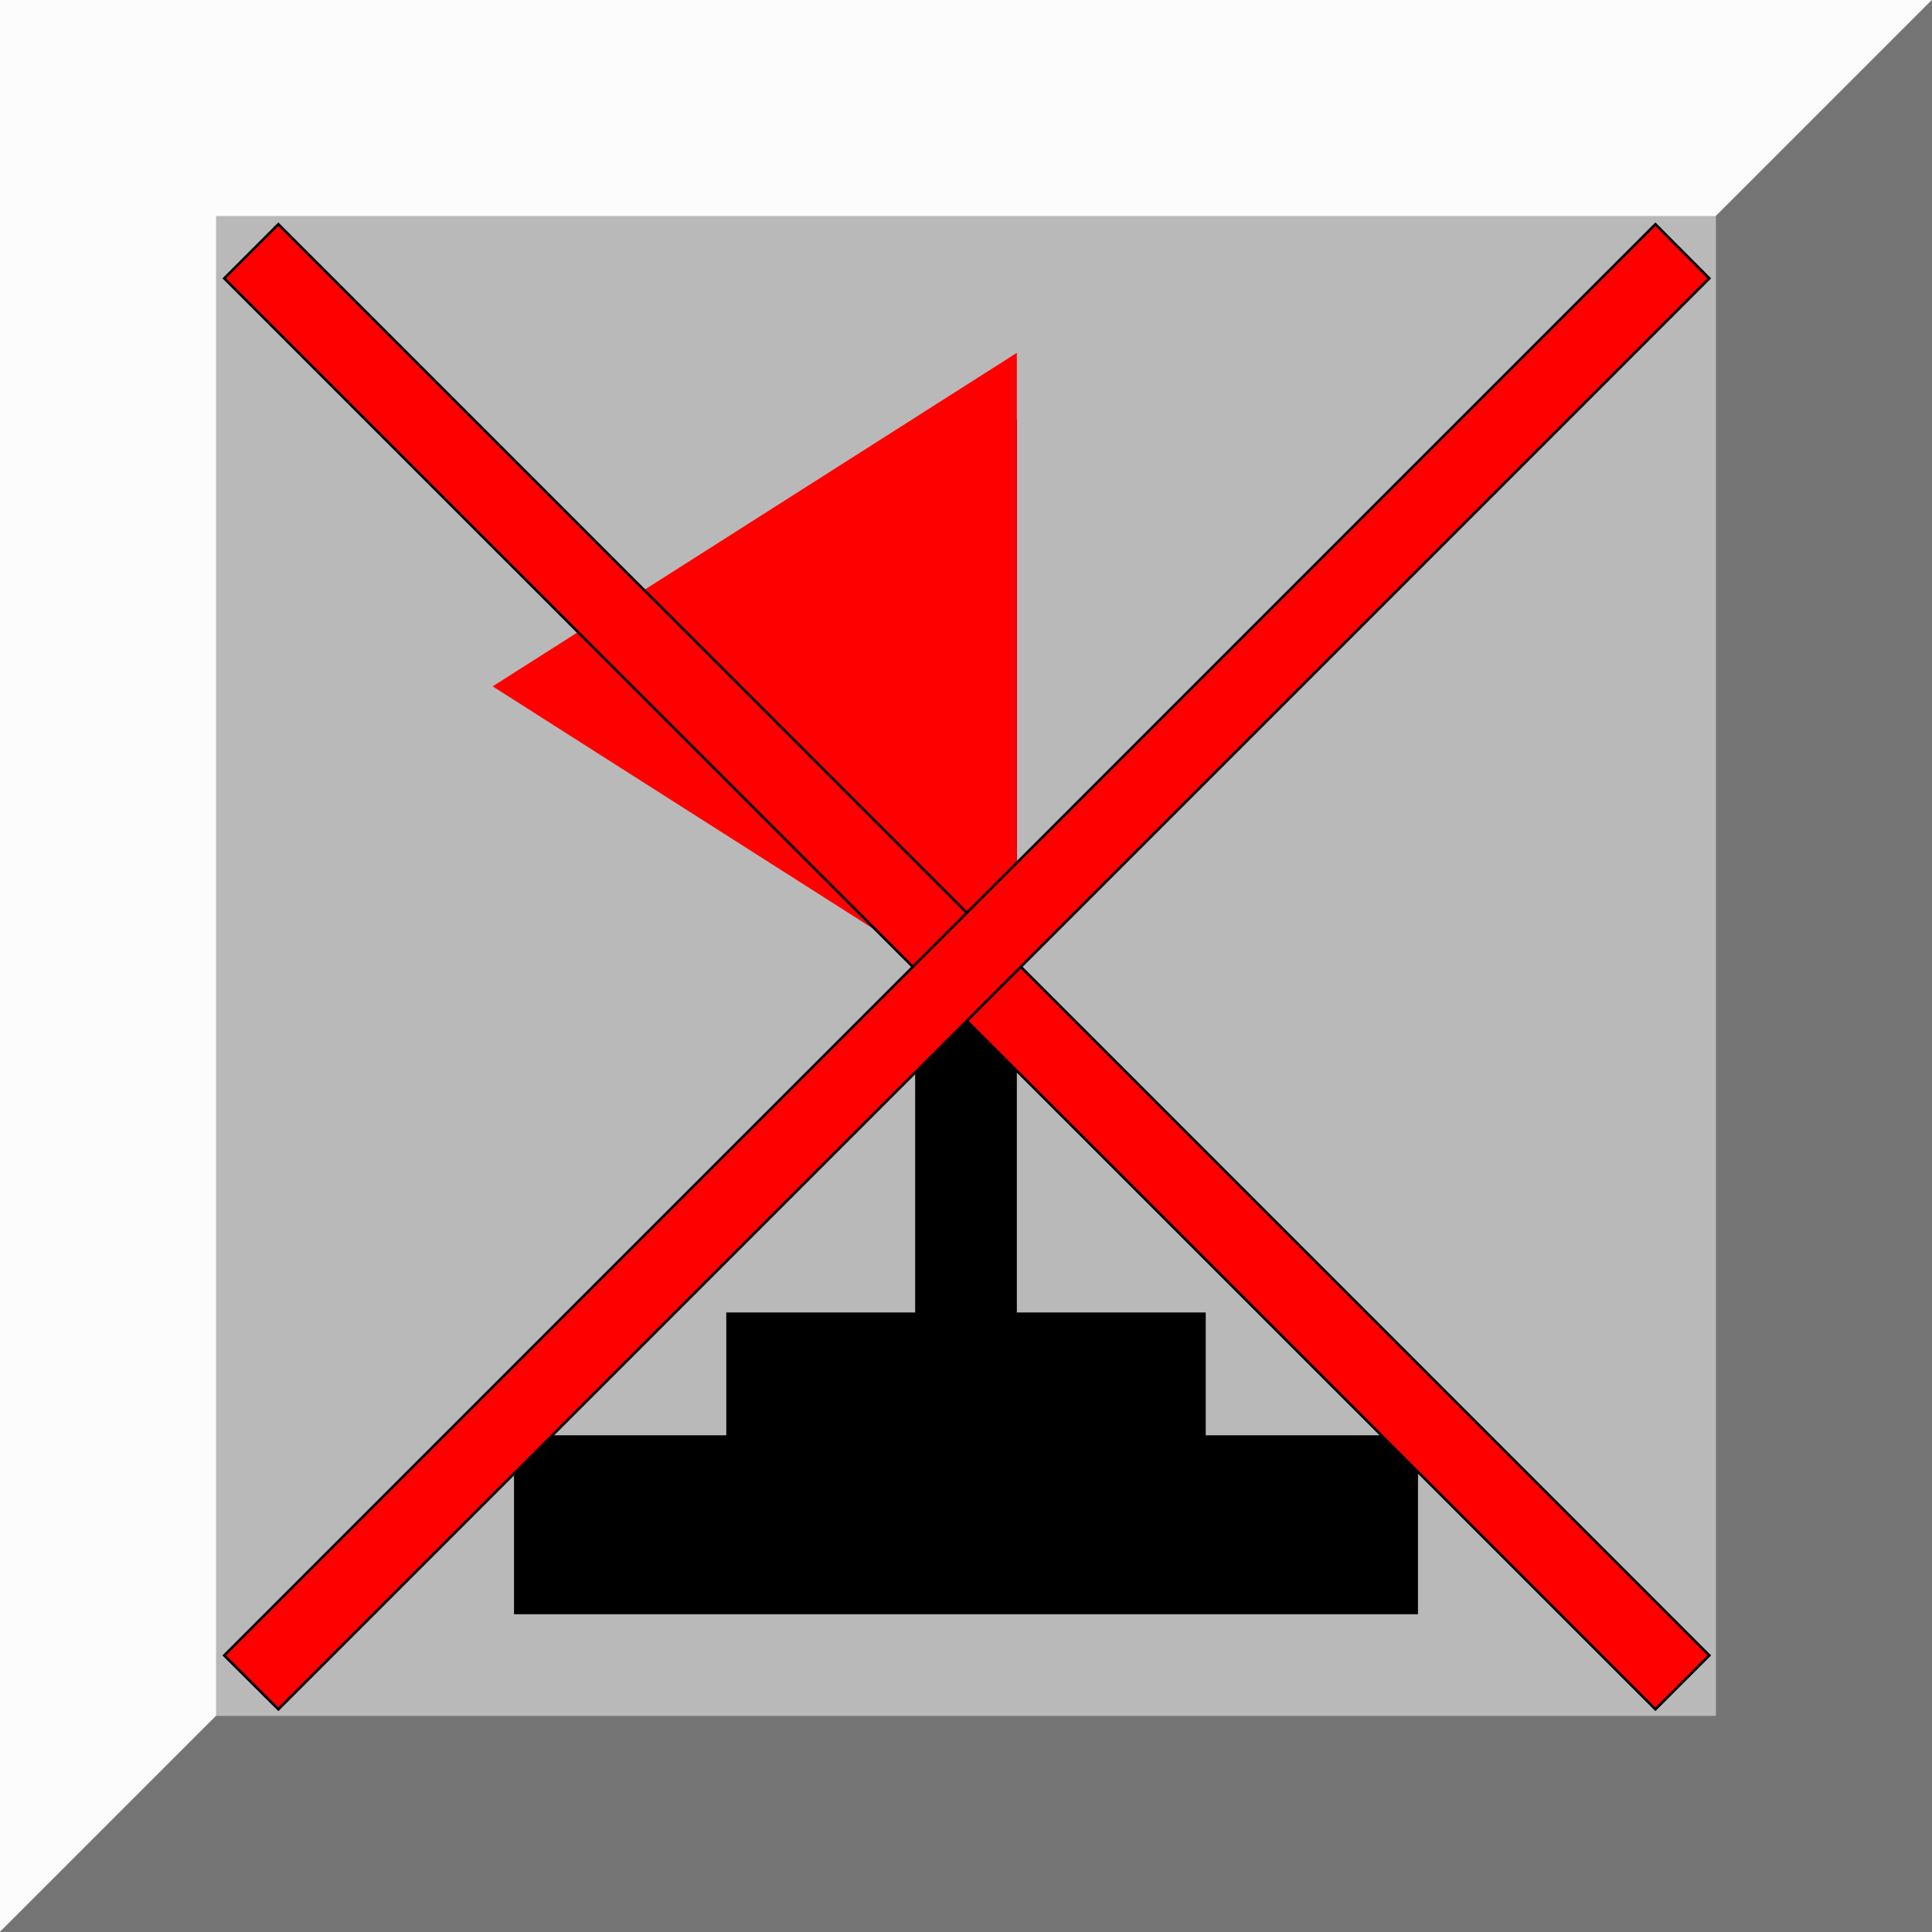
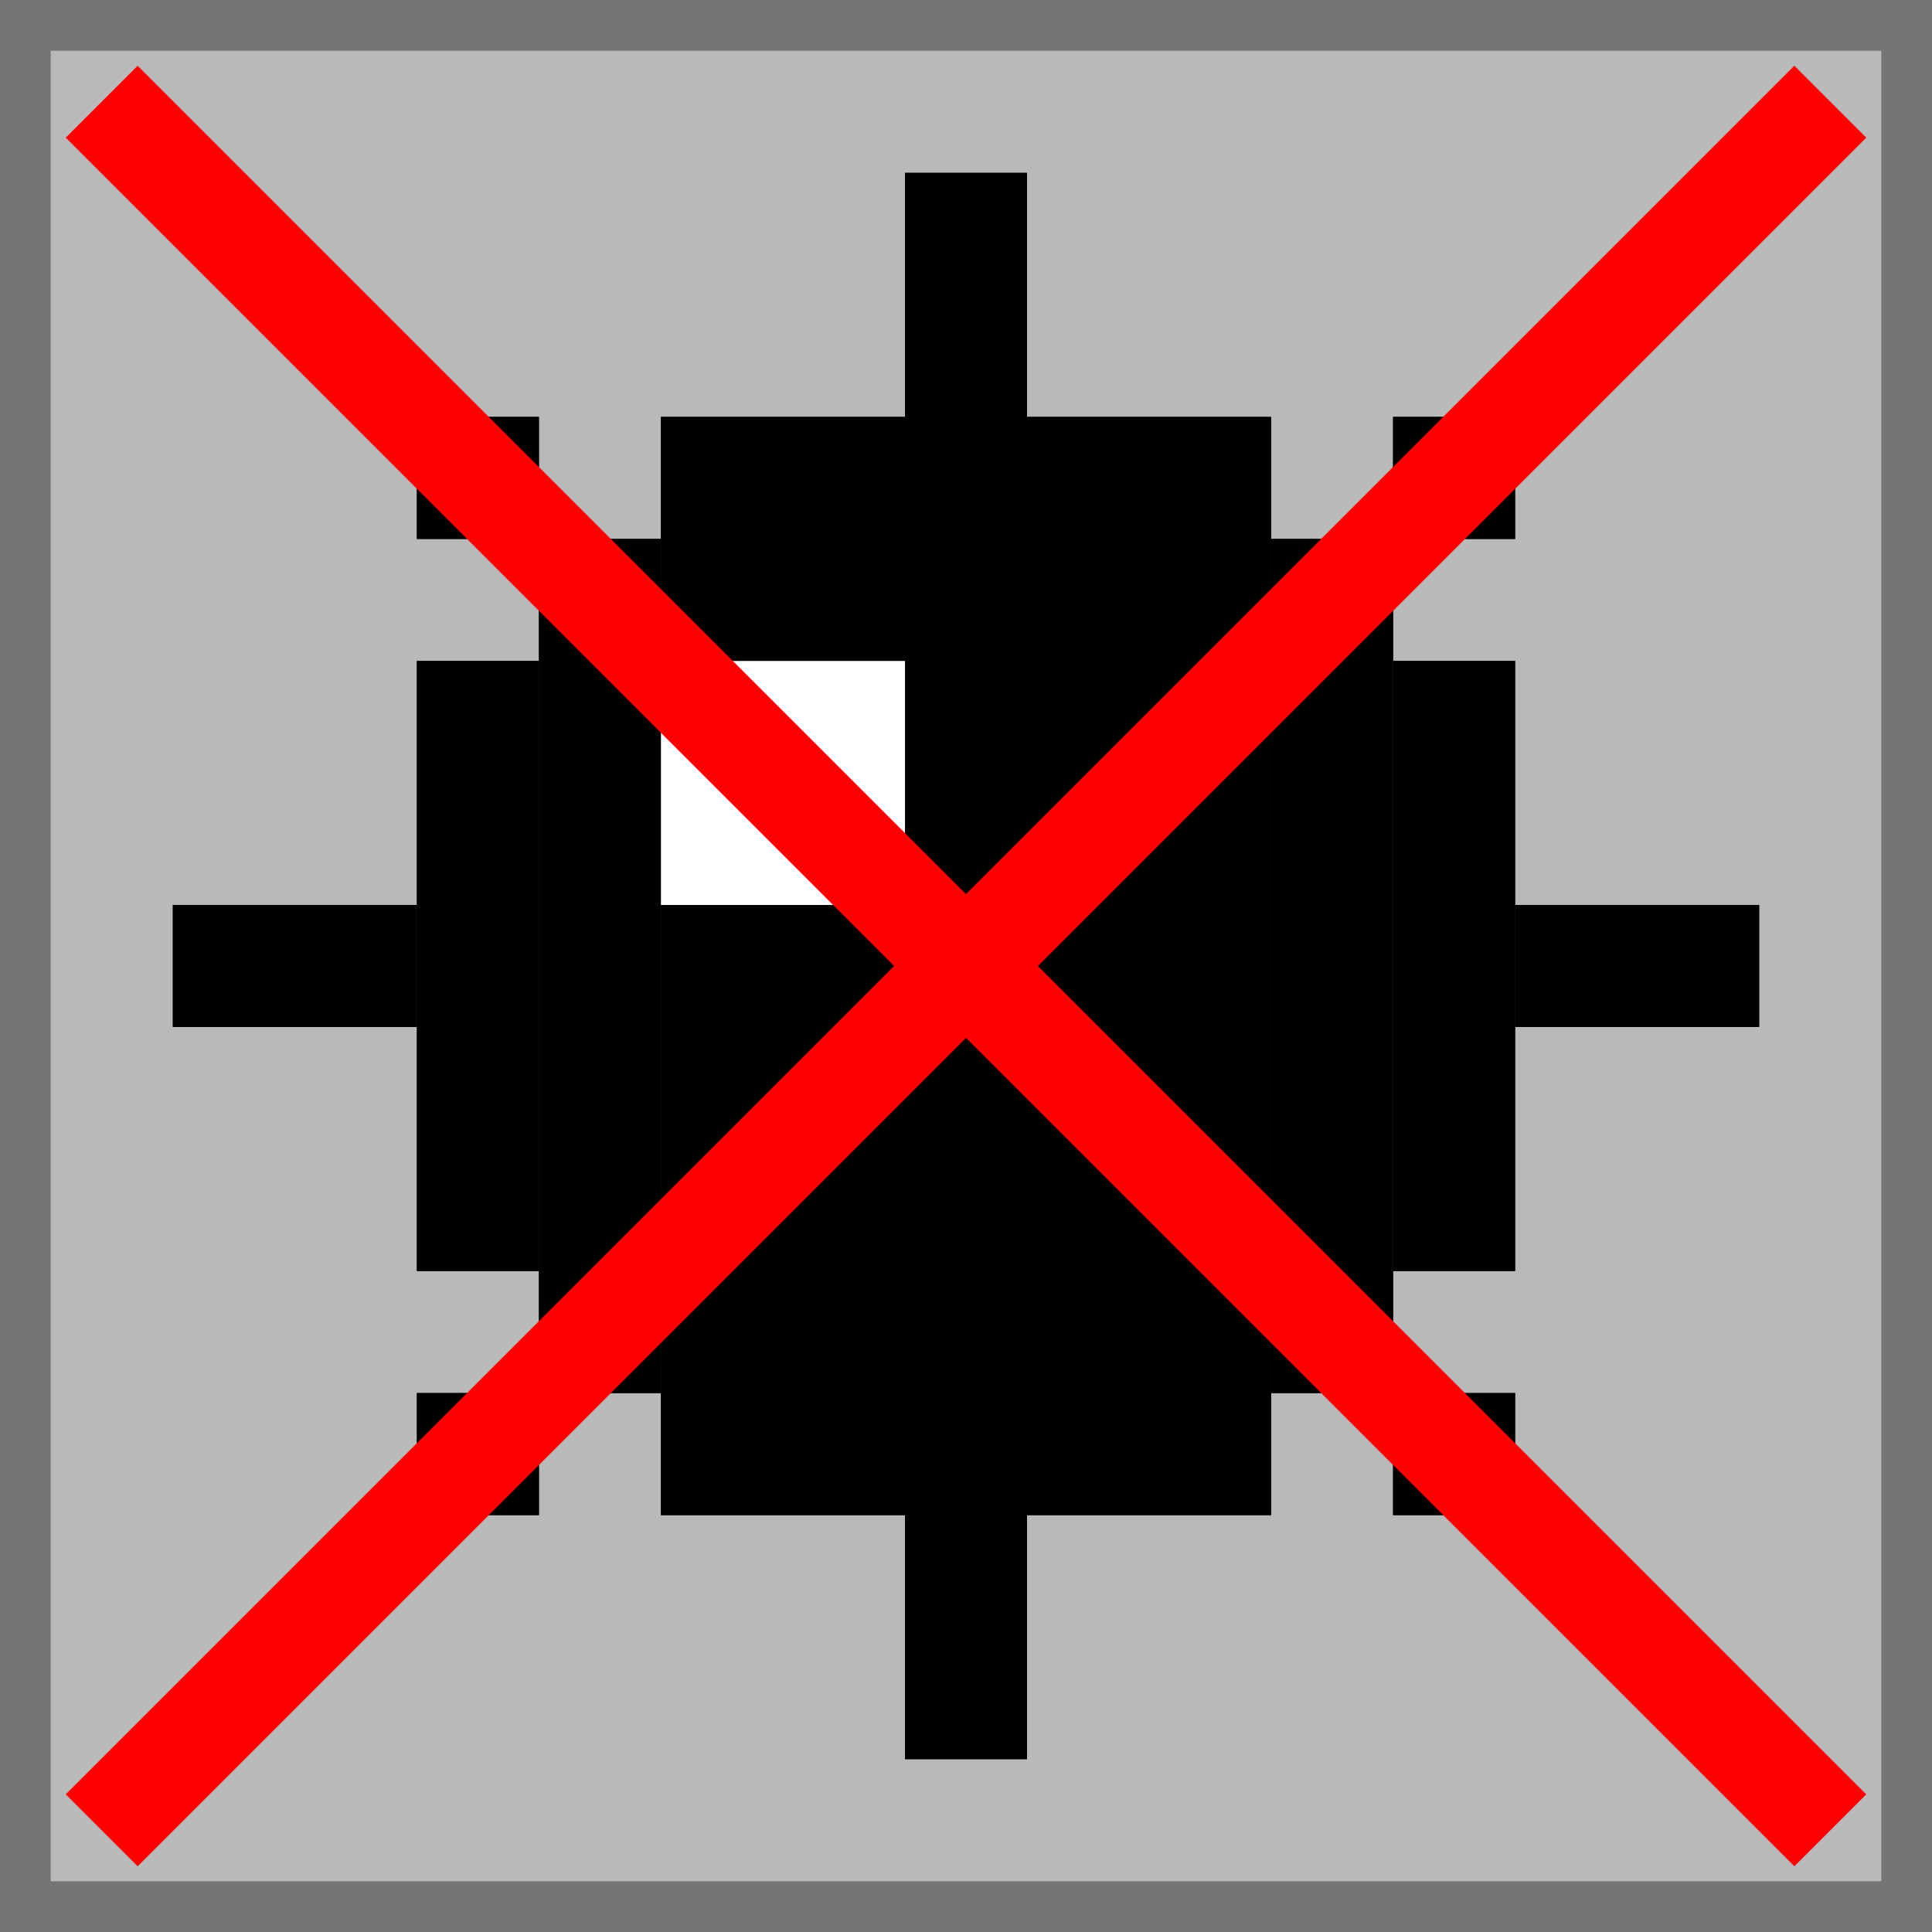
- <svg xmlns="http://www.w3.org/2000/svg" xmlns:xlink="http://www.w3.org/1999/xlink" version="1.1" preserveAspectRatio="xMidYMid meet" viewBox="0 0 76 76" width="76" height="76">
+ <svg xmlns="http://www.w3.org/2000/svg" xmlns:xlink="http://www.w3.org/1999/xlink" viewBox="0 0 76 76" width="76" height="76" preserveAspectRatio="xMidYMid meet" version="1.1">
  <defs>
-     <path d="M75.99 0C76 0 76 0 76 0.01C76 7.61 76 68.39 76 75.99C76 76 76 76 75.99 76C68.39 76 7.61 76 0.01 76C0 76 0 76 0 75.99C0 68.39 0 7.61 0 0.01C0 0 0 0 0.01 0C15.21 0 68.39 0 75.99 0Z" id="c4RgRayzmz" />
-     <path d="M76 0.01C76 7.61 76 68.39 76 75.99C76 76 76 76 75.99 76C68.39 76 7.61 76 0.01 76C0 76 0 76 0 75.99C5.07 70.92 30.4 45.59 75.99 0C76 0 76 0.01 76 0.01Z" id="aZKlD8xUO" />
-     <path d="M67.49 8.5L67.5 8.51L67.5 67.49L67.49 67.5L8.51 67.5L8.5 67.49L8.5 8.51L8.51 8.5L67.49 8.5Z" id="akhWiWIG0" />
-     <path d="M36 16.5L40 16.5L40 55.5L36 55.5L36 55.5L36 16.5Z" id="i3Zw9vFXy" />
-     <path d="M19.38 27L40 40.13L40 13.88L19.38 27Z" id="b1CJ10Rj3l" />
-     <path d="M47.43 51.63C47.43 51.63 47.43 51.63 47.43 51.63C47.43 54.93 47.43 56.76 47.43 57.13C47.43 57.12 47.43 57.12 47.43 57.13C36.11 57.12 29.83 57.12 28.57 57.13C28.57 57.12 28.57 57.12 28.57 57.13C28.57 53.83 28.57 51.99 28.57 51.63C28.57 51.63 28.57 51.63 28.57 51.63C39.89 51.63 46.17 51.63 47.43 51.63Z" id="imiAfoPX9" />
-     <path d="M55.78 56.46C55.78 56.46 55.78 56.46 55.78 56.46C55.78 60.68 55.78 63.03 55.78 63.5C55.78 63.5 55.78 63.5 55.78 63.5C34.44 63.5 22.59 63.5 20.22 63.5C20.22 63.5 20.22 63.5 20.22 63.5C20.22 59.28 20.22 56.93 20.22 56.46C20.22 56.46 20.22 56.46 20.22 56.46C41.56 56.46 53.41 56.46 55.78 56.46Z" id="agikDsBuy" />
-     <path d="M8.82 10.95L10.95 8.82L67.24 65.12L65.12 67.24L8.82 10.95Z" id="aZI0NuNrZ" />
-     <path d="M65.12 8.82L67.24 10.95L10.95 67.24L8.82 65.12L65.12 8.82Z" id="dbrJ6X53I" />
+     <path id="e2iiwvZd6v" d="m2,74l0,-72l72,0l0,72l0,0l-72,0z" />
+     <mask maskUnits="userSpaceOnUse" height="80" width="80" y="-2" x="-2" id="maskaXtlGt3qy">
+       <rect id="svg_1" fill="white" height="80" width="80" y="-2" x="-2" />
+       <use id="svg_2" fill="black" xlink:href="#e2iiwvZd6v" />
+     </mask>
+     <path id="c9eN9knBh" d="m35.6,6.8l4.8,0l0,62.4l-4.8,0l0,-62.4z" />
+     <clipPath id="clipd1zPYXGAwy">
+       <use id="svg_3" xlink:href="#c9eN9knBh" />
+     </clipPath>
+     <path id="gx4drqHvY" d="m40.4,16.4l9.6,0l0,43.2l-9.6,0l0,-43.2z" />
+     <clipPath id="clipa2yM9RkR6">
+       <use id="svg_4" xlink:href="#gx4drqHvY" />
+     </clipPath>
+     <path id="fgtYUnw8A" d="m50,21.2l4.8,0l0,33.6l-4.8,0l0,-33.6z" />
+     <clipPath id="clipk32QKT1MaU">
+       <use id="svg_5" xlink:href="#fgtYUnw8A" />
+     </clipPath>
+     <path id="cgzxabwz1" d="m54.8,26l4.8,0l0,24l-4.8,0l0,-24z" />
+     <clipPath id="cliph2KpOi7P9O">
+       <use id="svg_6" xlink:href="#cgzxabwz1" />
+     </clipPath>
+     <path id="b3gPwqEoX" d="m59.6,35.6l9.6,0l0,4.8l-9.6,0l0,-4.8z" />
+     <clipPath id="clipe23gtVrUJ">
+       <use id="svg_7" xlink:href="#b3gPwqEoX" />
+     </clipPath>
+     <path id="ad99VAl8I" d="m26,16.4l9.6,0l0,43.2l-9.6,0l0,-43.2z" />
+     <clipPath id="clipd1v1rV6sj4">
+       <use id="svg_8" xlink:href="#ad99VAl8I" />
+     </clipPath>
+     <path id="c13ZaXjO2p" d="m21.2,21.2l4.8,0l0,33.6l-4.8,0l0,-33.6z" />
+     <clipPath id="cliph399Xr21VH">
+       <use id="svg_9" xlink:href="#c13ZaXjO2p" />
+     </clipPath>
+     <path id="b2SwHVIyUf" d="m16.4,26l4.8,0l0,24l-4.8,0l0,-24z" />
+     <clipPath id="clipbgmy6Y3Gb">
+       <use id="svg_10" xlink:href="#b2SwHVIyUf" />
+     </clipPath>
+     <path id="g3CI8RzO6L" d="m6.8,35.6l9.6,0l0,4.8l-9.6,0l0,-4.8z" />
+     <clipPath id="clipb4iPMKkLd9">
+       <use id="svg_11" xlink:href="#g3CI8RzO6L" />
+     </clipPath>
+     <path id="bVu929Gr" d="m54.8,16.4l4.8,0l0,4.8l-4.8,0l0,-4.8z" />
+     <clipPath id="clipb5eim9AY4T">
+       <use id="svg_12" xlink:href="#bVu929Gr" />
+     </clipPath>
+     <path id="bbmkl5w40" d="m16.4,16.4l4.8,0l0,4.8l-4.8,0l0,-4.8z" />
+     <clipPath id="clipdILmNb1DZ">
+       <use id="svg_13" xlink:href="#bbmkl5w40" />
+     </clipPath>
+     <path id="afRzpmA7F" d="m54.8,54.8l4.8,0l0,4.8l-4.8,0l0,-4.8z" />
+     <clipPath id="clipa1MHsUZSGO">
+       <use id="svg_14" xlink:href="#afRzpmA7F" />
+     </clipPath>
+     <path id="f34Z0Cg2H2" d="m16.4,54.8l4.8,0l0,4.8l-4.8,0l0,-4.8z" />
+     <clipPath id="clipaiMYuA5gL">
+       <use id="svg_15" xlink:href="#f34Z0Cg2H2" />
+     </clipPath>
+     <path id="a7XCqe2jKp" d="m26,26l9.6,0l0,9.6l-9.6,0l0,-9.6z" />
  </defs>
  <g>
-     <g>
-       <g>
-         <use xlink:href="#c4RgRayzmz" opacity="1" fill="#fdfcfd" fill-opacity="1" />
-         <g>
-           <use xlink:href="#c4RgRayzmz" opacity="1" fill-opacity="0" stroke="#000000" stroke-width="1" stroke-opacity="0" />
+     <g id="svg_16">
+       <g id="svg_17">
+         <g id="svg_18">
+           <use id="svg_19" fill="#b9b9b9" xlink:href="#e2iiwvZd6v" />
+           <g id="svg_20" mask="url(#maskaXtlGt3qy)">
+             <use id="svg_21" stroke-width="4" stroke="#757575" fill-opacity="0" xlink:href="#e2iiwvZd6v" />
+           </g>
        </g>
-       </g>
-       <g>
-         <use xlink:href="#aZKlD8xUO" opacity="1" fill="#757575" fill-opacity="1" />
-         <g>
-           <use xlink:href="#aZKlD8xUO" opacity="1" fill-opacity="0" stroke="#000000" stroke-width="1" stroke-opacity="0" />
+         <g id="svg_22">
+           <use id="svg_23" fill="#000000" xlink:href="#c9eN9knBh" />
+           <g id="svg_24" clip-path="url(#clipd1zPYXGAwy)">
+             <use id="svg_25" stroke-width="2" stroke="#000000" fill-opacity="0" xlink:href="#c9eN9knBh" />
+           </g>
        </g>
-       </g>
-       <g>
-         <use xlink:href="#akhWiWIG0" opacity="1" fill="#b9b9b9" fill-opacity="1" />
-         <g>
-           <use xlink:href="#akhWiWIG0" opacity="1" fill-opacity="0" stroke="#000000" stroke-width="1" stroke-opacity="0" />
+         <g id="svg_26">
+           <use id="svg_27" fill="#000000" xlink:href="#gx4drqHvY" />
+           <g id="svg_28" clip-path="url(#clipa2yM9RkR6)">
+             <use id="svg_29" stroke-width="2" stroke="#000000" fill-opacity="0" xlink:href="#gx4drqHvY" />
+           </g>
        </g>
-       </g>
-       <g>
-         <use xlink:href="#i3Zw9vFXy" opacity="1" fill="#000000" fill-opacity="1" />
-         <g>
-           <use xlink:href="#i3Zw9vFXy" opacity="1" fill-opacity="0" stroke="#000000" stroke-width="1" stroke-opacity="0" />
+         <g id="svg_30">
+           <use id="svg_31" fill="#000000" xlink:href="#fgtYUnw8A" />
+           <g id="svg_32" clip-path="url(#clipk32QKT1MaU)">
+             <use id="svg_33" stroke-width="2" stroke="#000000" fill-opacity="0" xlink:href="#fgtYUnw8A" />
+           </g>
        </g>
-       </g>
-       <g>
-         <use xlink:href="#b1CJ10Rj3l" opacity="1" fill="#ff0000" fill-opacity="1" />
-         <g>
-           <use xlink:href="#b1CJ10Rj3l" opacity="1" fill-opacity="0" stroke="#000000" stroke-width="1" stroke-opacity="0" />
+         <g id="svg_34">
+           <use id="svg_35" fill="#000000" xlink:href="#cgzxabwz1" />
+           <g id="svg_36" clip-path="url(#cliph2KpOi7P9O)">
+             <use id="svg_37" stroke-width="2" stroke="#000000" fill-opacity="0" xlink:href="#cgzxabwz1" />
+           </g>
        </g>
-       </g>
-       <g>
-         <use xlink:href="#imiAfoPX9" opacity="1" fill="#000000" fill-opacity="1" />
-         <g>
-           <use xlink:href="#imiAfoPX9" opacity="1" fill-opacity="0" stroke="#000000" stroke-width="1" stroke-opacity="0" />
+         <g id="svg_38">
+           <use id="svg_39" fill="#000000" xlink:href="#b3gPwqEoX" />
+           <g id="svg_40" clip-path="url(#clipe23gtVrUJ)">
+             <use id="svg_41" stroke-width="2" stroke="#000000" fill-opacity="0" xlink:href="#b3gPwqEoX" />
+           </g>
        </g>
-       </g>
-       <g>
-         <use xlink:href="#agikDsBuy" opacity="1" fill="#000000" fill-opacity="1" />
-         <g>
-           <use xlink:href="#agikDsBuy" opacity="1" fill-opacity="0" stroke="#000000" stroke-width="1" stroke-opacity="0" />
+         <g id="svg_42">
+           <use id="svg_43" fill="#000000" xlink:href="#ad99VAl8I" />
+           <g id="svg_44" clip-path="url(#clipd1v1rV6sj4)">
+             <use id="svg_45" stroke-width="2" stroke="#000000" fill-opacity="0" xlink:href="#ad99VAl8I" />
+           </g>
        </g>
-       </g>
-       <g>
-         <use xlink:href="#aZI0NuNrZ" opacity="1" fill="#ff0000" fill-opacity="1" />
-         <g>
-           <use xlink:href="#aZI0NuNrZ" opacity="1" fill-opacity="0" stroke="#000000" stroke-width="0.1" stroke-opacity="1" />
+         <g id="svg_46">
+           <use id="svg_47" fill="#000000" xlink:href="#c13ZaXjO2p" />
+           <g id="svg_48" clip-path="url(#cliph399Xr21VH)">
+             <use id="svg_49" stroke-width="2" stroke="#000000" fill-opacity="0" xlink:href="#c13ZaXjO2p" />
+           </g>
        </g>
-       </g>
-       <g>
-         <use xlink:href="#dbrJ6X53I" opacity="1" fill="#ff0000" fill-opacity="1" />
-         <g>
-           <use xlink:href="#dbrJ6X53I" opacity="1" fill-opacity="0" stroke="#000000" stroke-width="0.1" stroke-opacity="1" />
+         <g id="svg_50">
+           <use id="svg_51" fill="#000000" xlink:href="#b2SwHVIyUf" />
+           <g id="svg_52" clip-path="url(#clipbgmy6Y3Gb)">
+             <use id="svg_53" stroke-width="2" stroke="#000000" fill-opacity="0" xlink:href="#b2SwHVIyUf" />
+           </g>
+         </g>
+         <g id="svg_54">
+           <use id="svg_55" fill="#000000" xlink:href="#g3CI8RzO6L" />
+           <g id="svg_56" clip-path="url(#clipb4iPMKkLd9)">
+             <use id="svg_57" stroke-width="2" stroke="#000000" fill-opacity="0" xlink:href="#g3CI8RzO6L" />
+           </g>
+         </g>
+         <g id="svg_58">
+           <use id="svg_59" fill="#000000" xlink:href="#bVu929Gr" />
+           <g id="svg_60" clip-path="url(#clipb5eim9AY4T)">
+             <use id="svg_61" stroke-width="2" stroke="#000000" fill-opacity="0" xlink:href="#bVu929Gr" />
+           </g>
+         </g>
+         <g id="svg_62">
+           <use id="svg_63" fill="#000000" xlink:href="#bbmkl5w40" />
+           <g id="svg_64" clip-path="url(#clipdILmNb1DZ)">
+             <use id="svg_65" stroke-width="2" stroke="#000000" fill-opacity="0" xlink:href="#bbmkl5w40" />
+           </g>
+         </g>
+         <g id="svg_66">
+           <use id="svg_67" fill="#000000" xlink:href="#afRzpmA7F" />
+           <g id="svg_68" clip-path="url(#clipa1MHsUZSGO)">
+             <use id="svg_69" stroke-width="2" stroke="#000000" fill-opacity="0" xlink:href="#afRzpmA7F" />
+           </g>
+         </g>
+         <g id="svg_70">
+           <use id="svg_71" fill="#000000" xlink:href="#f34Z0Cg2H2" />
+           <g id="svg_72" clip-path="url(#clipaiMYuA5gL)">
+             <use id="svg_73" stroke-width="2" stroke="#000000" fill-opacity="0" xlink:href="#f34Z0Cg2H2" />
+           </g>
+         </g>
+         <g id="svg_74">
+           <use id="svg_75" fill="#ffffff" xlink:href="#a7XCqe2jKp" />
        </g>
      </g>
    </g>
+     <line stroke-width="4" stroke-linecap="undefined" stroke-linejoin="undefined" id="svg_78" y2="72" x2="72" y1="4" x1="4" stroke="#ff0000" fill="none" />
+     <line stroke-linecap="undefined" stroke-linejoin="undefined" id="svg_79" y2="72" x2="4" y1="4" x1="72" stroke-width="4" stroke="#ff0000" fill="none" />
  </g>
</svg>
